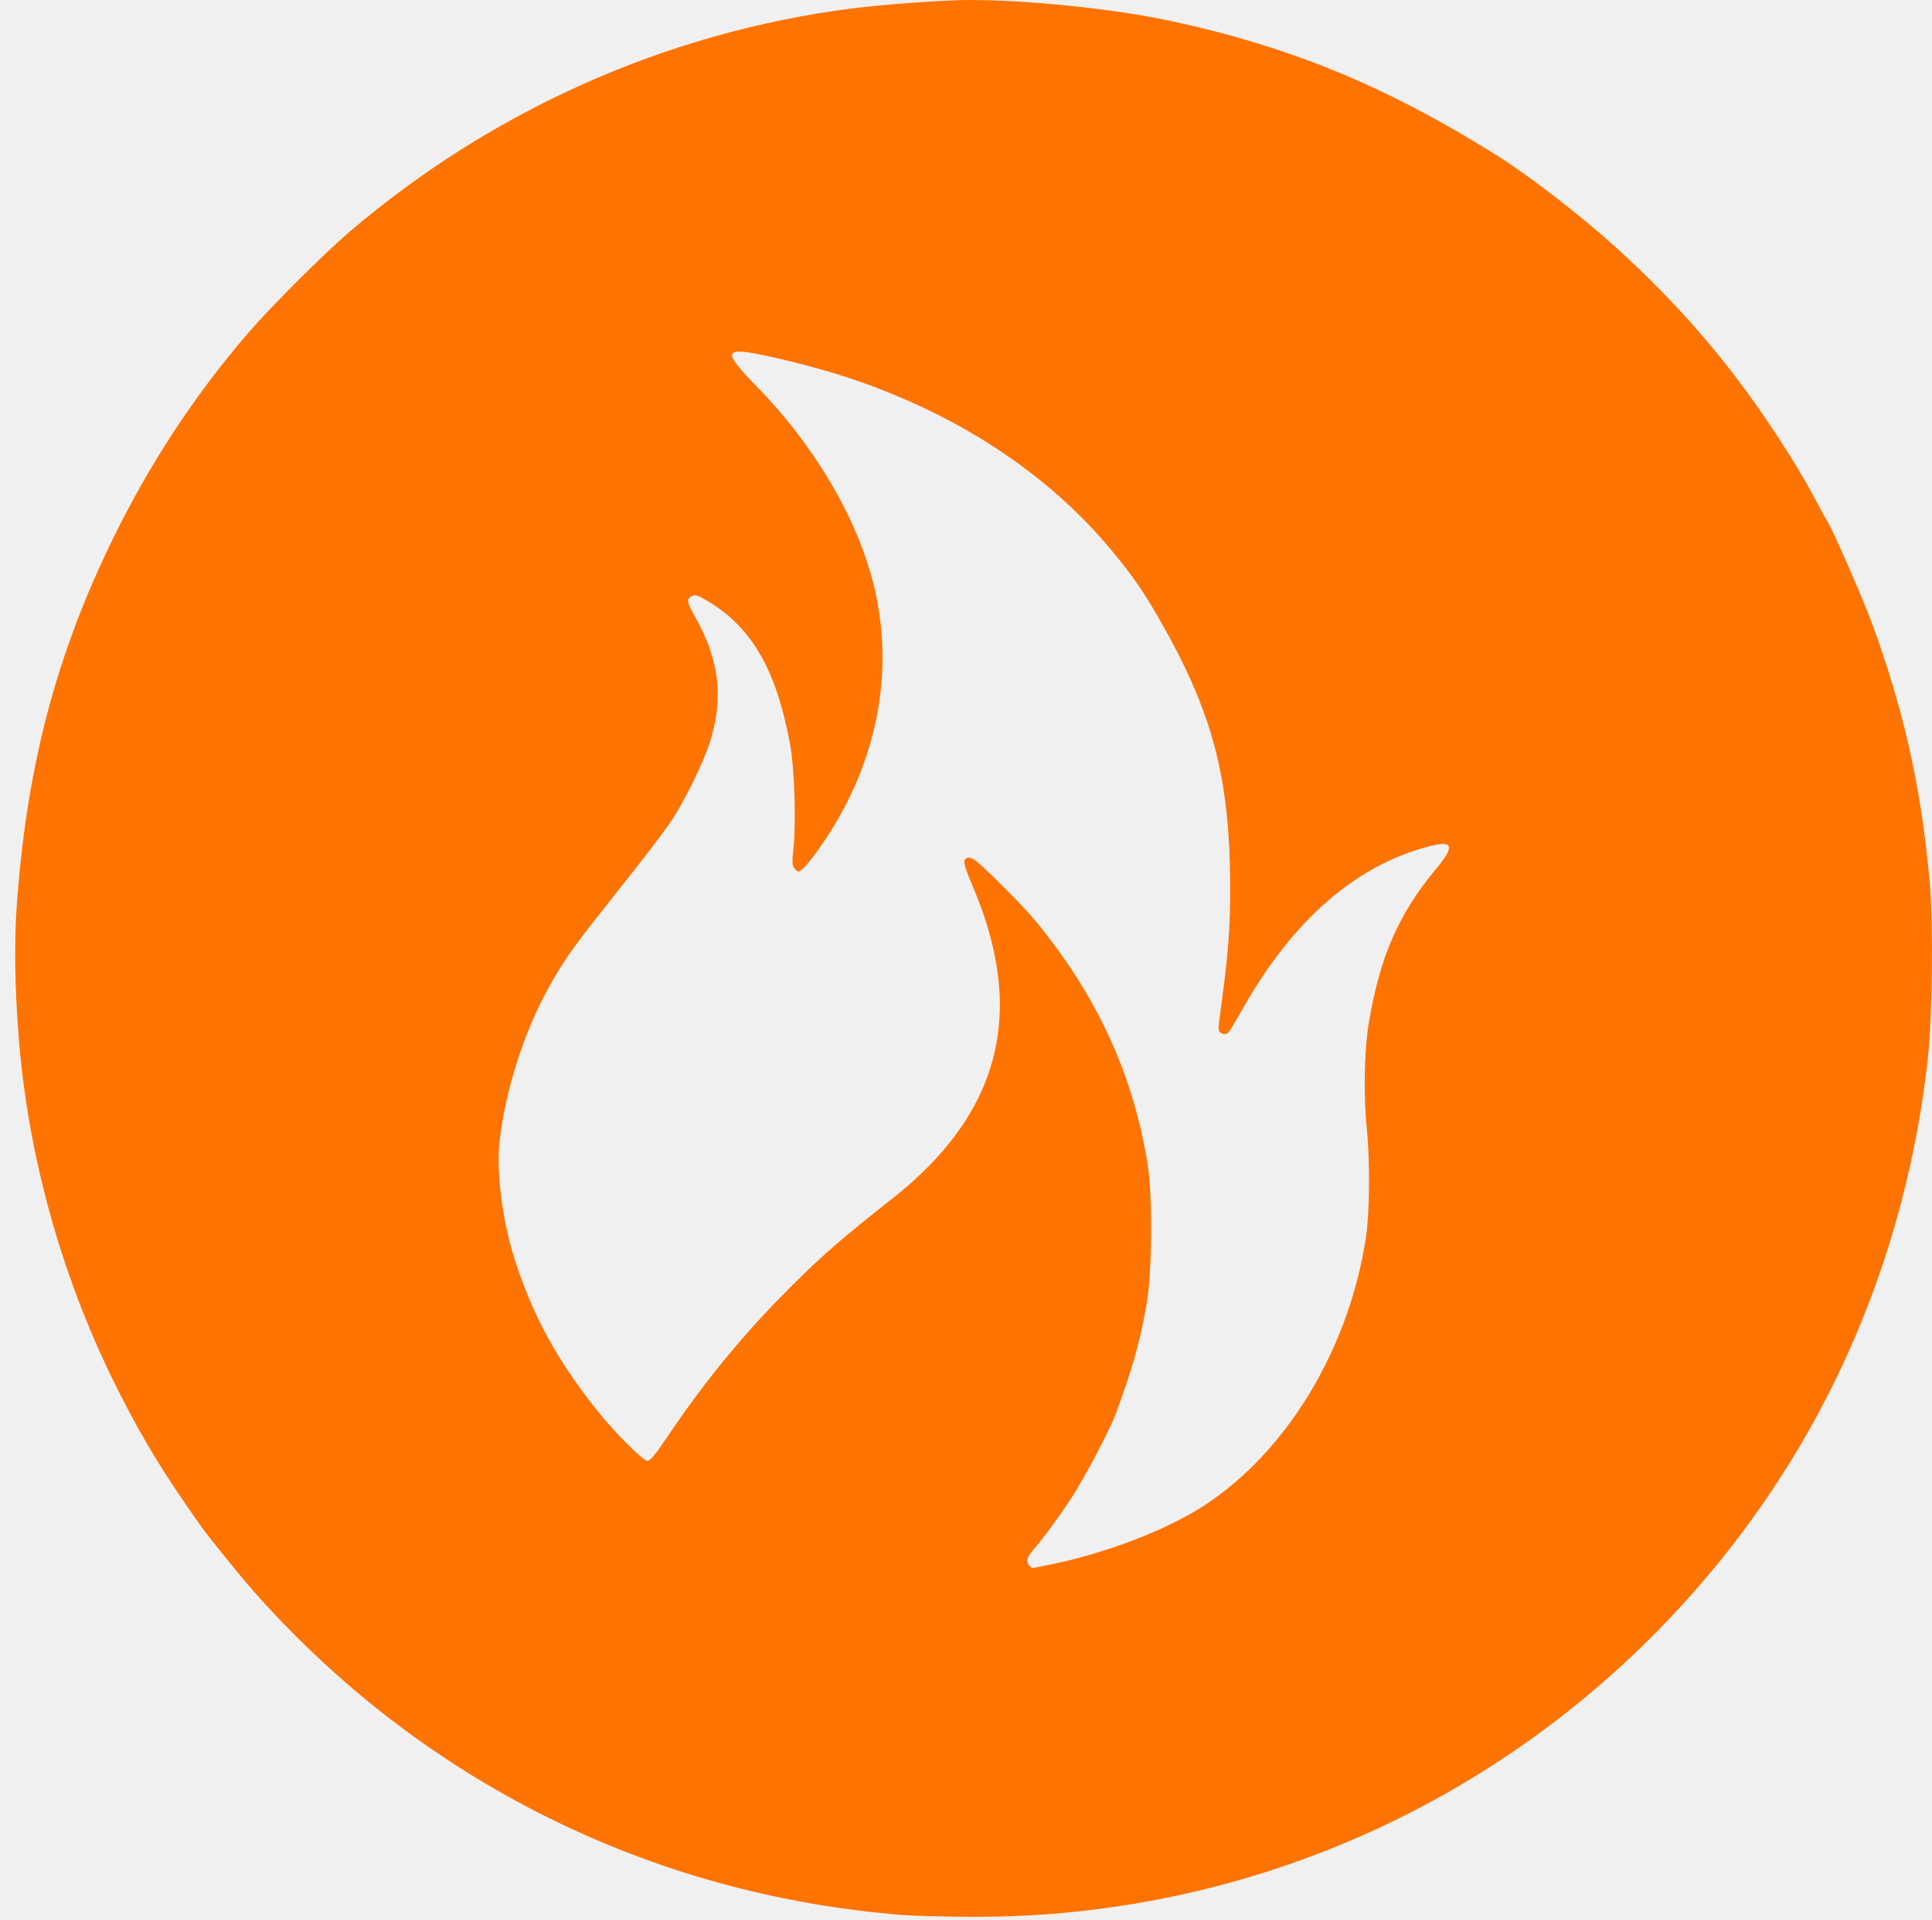
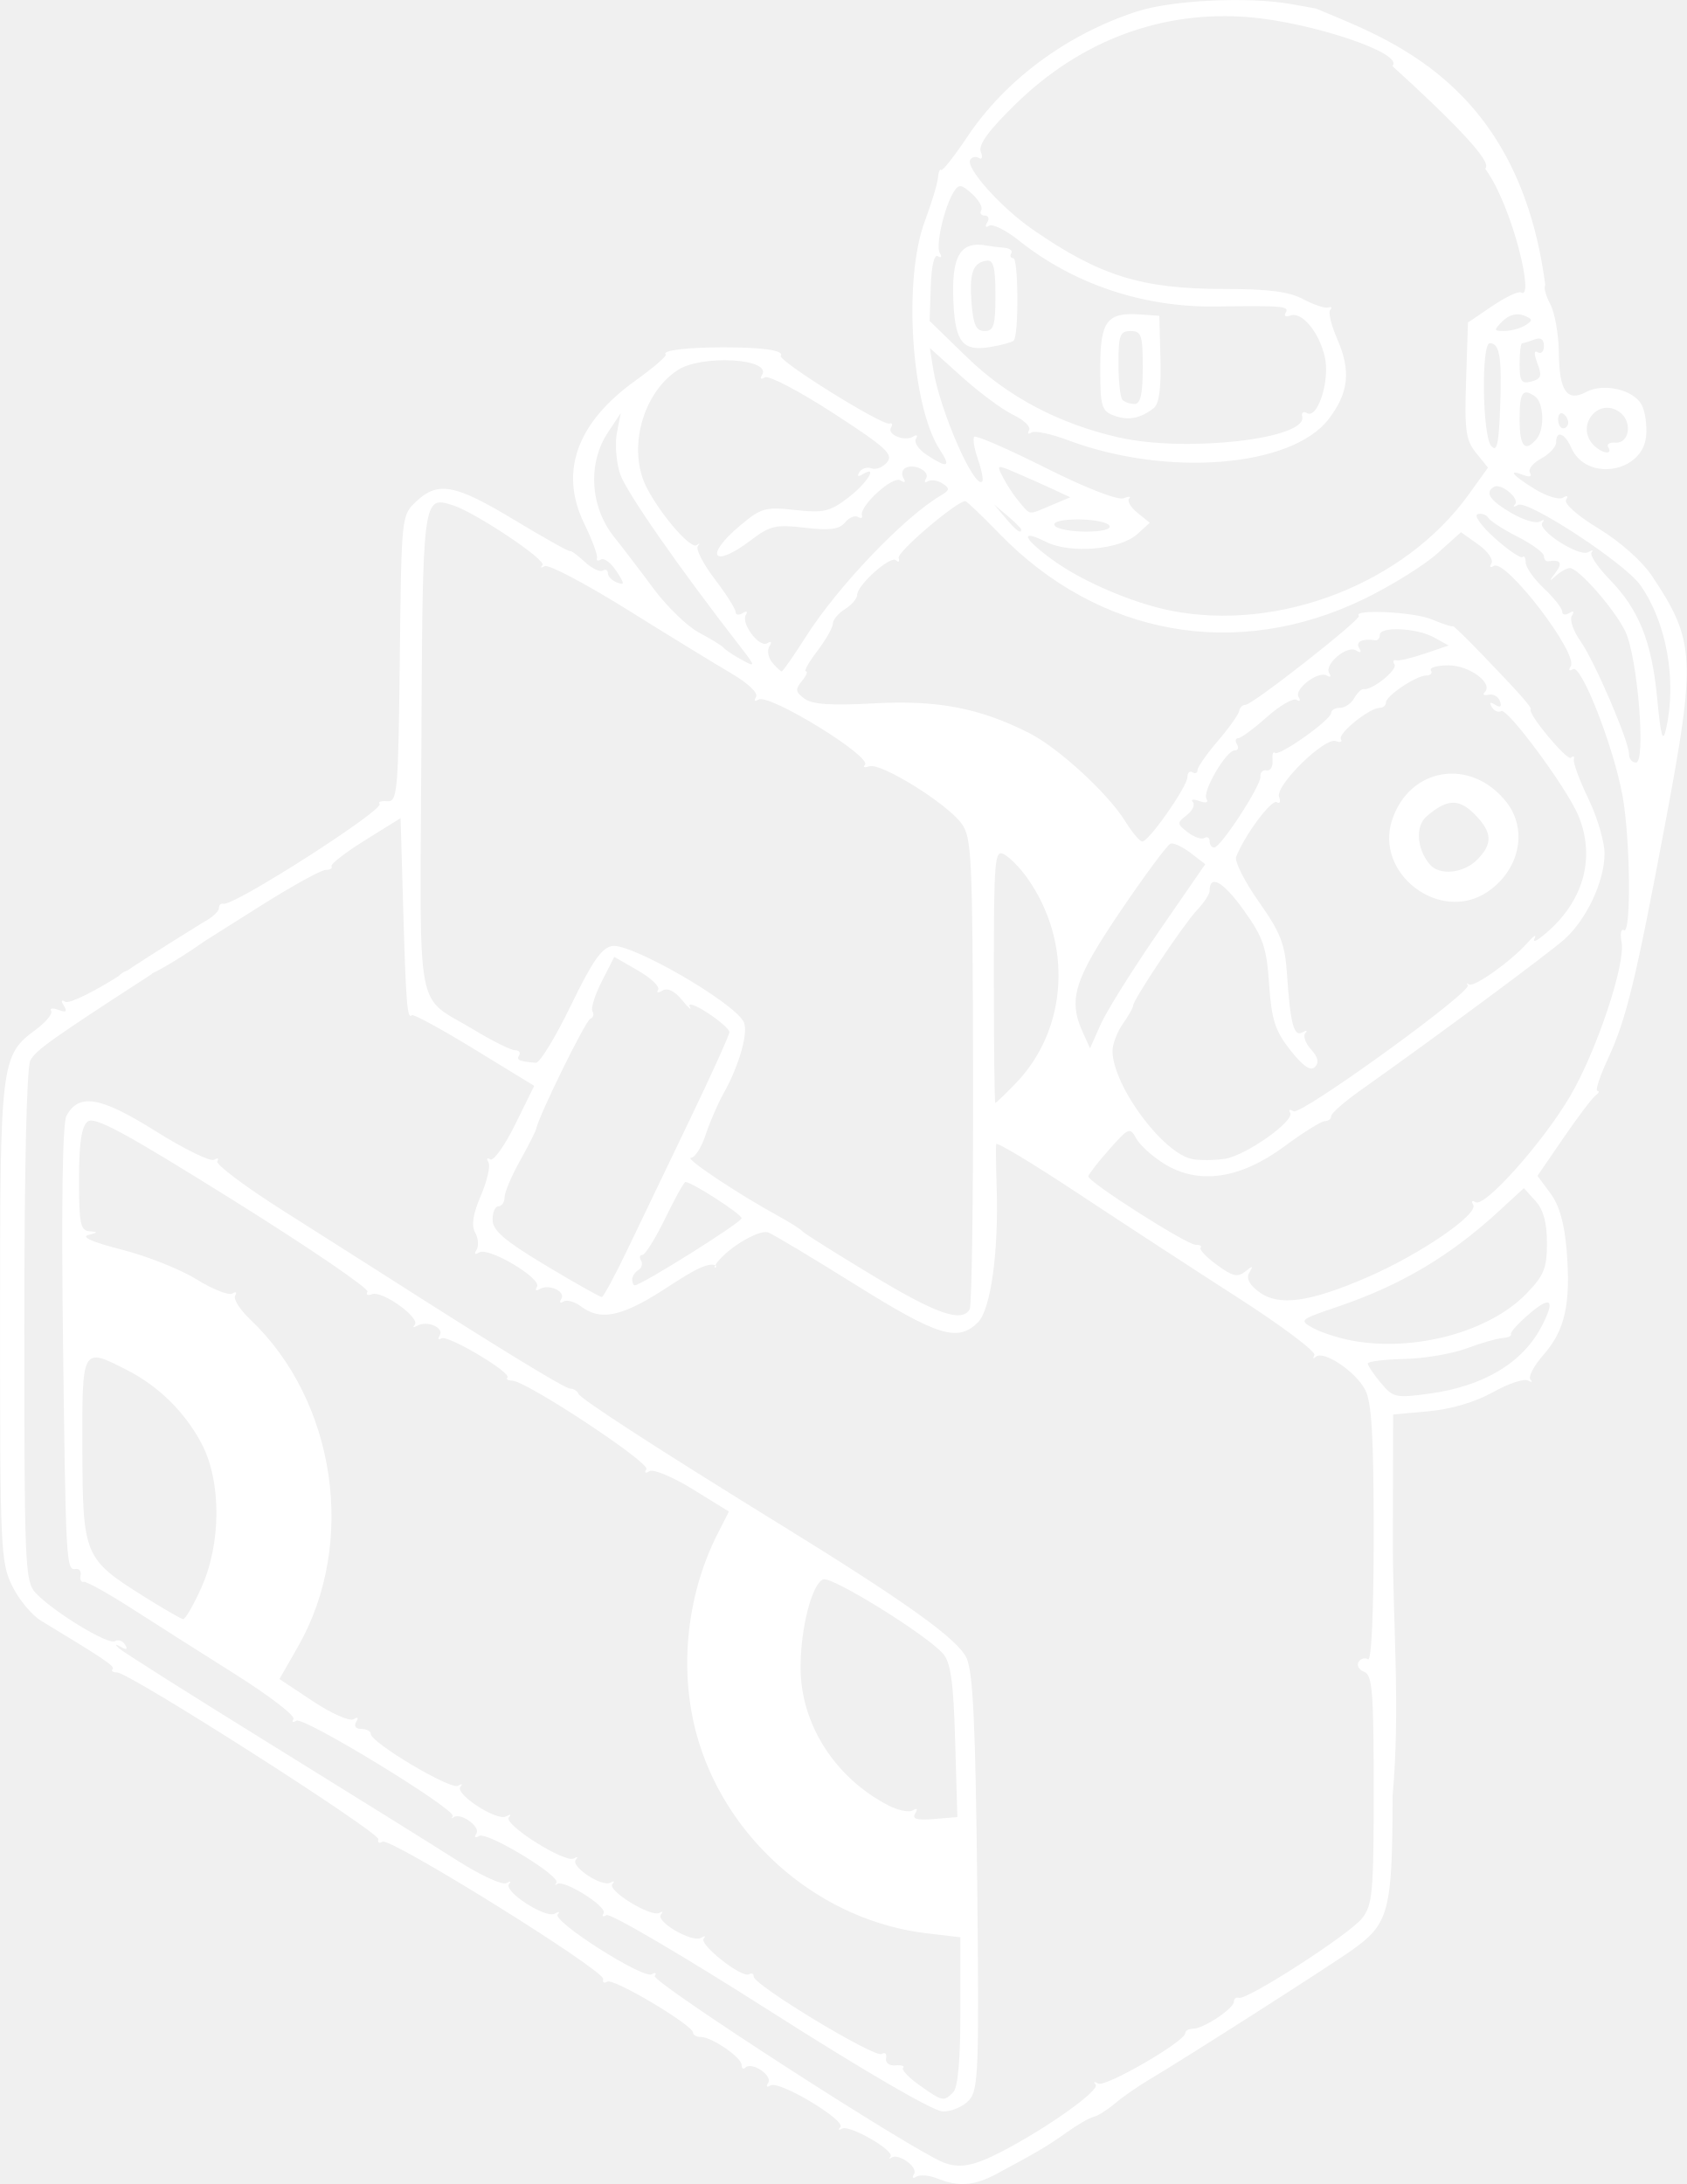
- <svg xmlns="http://www.w3.org/2000/svg" width="266.577mm" height="264.953mm" viewBox="0 0 266.577 264.953" version="1.1" id="svg8">
+ <svg xmlns="http://www.w3.org/2000/svg" width="73.42mm" height="95.071mm" viewBox="0 0 73.42 95.071" version="1.1" id="svg8">
  <defs id="defs2" />
-   <g id="layer1" transform="translate(359.6598,-22.15631)">
-     <path style="fill:#ff7300;fill-opacity:1;stroke-width:0.265" d="m -235.119,286.442 c -34.815,-2.748 -66.429,-18.523 -89.555,-44.686 -1.954,-2.211 -6.215,-7.491 -7.391,-9.159 -5.01,-7.107 -7.651,-11.424 -10.992,-17.961 -7.84,-15.341 -12.689,-32.41 -14.024,-49.364 -0.517,-6.571 -0.623,-12.771 -0.299,-17.586 1.295,-19.259 5.355,-34.91 13.244,-51.055 5.156,-10.552 11.3,-19.905 18.767,-28.57 3.202,-3.716 10.446,-10.938 14.049,-14.007 19.638,-16.727 43.583,-27.39 68.934,-30.697 4.419,-0.576 12.907,-1.198 16.394,-1.201 8.235,-0.007 20.007,1.212 27.781,2.877 16.543,3.543 29.761,8.984 45.058,18.549 4.341,2.714 11.518,8.255 16.312,12.593 8.87,8.026 15.806,16.094 22.155,25.772 2.528,3.854 4.049,6.386 5.642,9.393 0.694,1.31 1.35,2.5 1.459,2.646 0.591,0.793 4.906,10.618 6.158,14.023 4.443,12.08 6.836,22.744 8.015,35.712 0.536,5.897 0.394,18.835 -0.271,24.746 -2.878,25.559 -12.564,49.071 -28.287,68.659 -25.434,31.688 -63.32,49.788 -103.757,49.571 -3.638,-0.019 -7.865,-0.134 -9.393,-0.255 z m 20.542,-48.395 c 7.615,-1.559 16.017,-4.8 21.13,-8.152 11.436,-7.496 19.964,-21.678 22.27,-37.037 0.501,-3.336 0.559,-10.445 0.12,-14.734 -0.472,-4.614 -0.378,-10.755 0.221,-14.49 1.483,-9.241 4.107,-15.311 9.312,-21.543 2.652,-3.175 2.403,-3.996 -0.949,-3.133 -9.994,2.574 -18.676,10.08 -25.511,22.055 -1.024,1.794 -1.992,3.419 -2.152,3.611 -0.375,0.452 -1.32,0.206 -1.36,-0.354 -0.039,-0.543 -0.095,-0.043 0.537,-4.809 0.91,-6.862 1.154,-11.125 1.007,-17.584 -0.304,-13.343 -2.771,-22.077 -9.614,-34.04 -2.354,-4.116 -3.771,-6.166 -6.738,-9.749 -8.922,-10.774 -21.783,-19.123 -37.018,-24.029 -3.593,-1.157 -8.642,-2.449 -12.12,-3.101 -4.285,-0.804 -4.269,-0.034 0.093,4.426 8.375,8.562 14.433,19.065 16.5,28.607 2.6,12.001 -0.151,24.48 -7.772,35.245 -0.822,1.162 -1.803,2.39 -2.18,2.728 -0.662,0.596 -0.7,0.6 -1.152,0.132 -0.423,-0.437 -0.442,-0.74 -0.203,-3.129 0.341,-3.409 0.112,-10.705 -0.433,-13.758 -1.892,-10.609 -5.345,-16.585 -11.708,-20.265 -1.125,-0.651 -1.479,-0.745 -1.918,-0.51 -0.752,0.402 -0.682,0.825 0.467,2.857 3.365,5.95 3.981,11.288 2.006,17.388 -0.988,3.051 -3.776,8.645 -5.569,11.172 -1.694,2.388 -3.572,4.819 -9.322,12.07 -4.098,5.168 -5.479,7.169 -7.513,10.889 -3.262,5.966 -5.706,13.636 -6.55,20.561 -0.535,4.382 0.328,11.256 2.1,16.745 2.475,7.666 5.846,13.834 11.279,20.637 2.551,3.195 6.364,7.011 7.004,7.011 0.36,0 1.128,-0.918 2.573,-3.075 5.232,-7.808 10.574,-14.321 17.132,-20.886 4.271,-4.276 7.158,-6.786 14.054,-12.218 14.89,-11.729 18.513,-25.631 11.189,-42.931 -1.401,-3.31 -1.51,-3.828 -0.854,-4.079 0.617,-0.237 1.255,0.251 4.368,3.335 3.558,3.525 4.78,4.878 6.883,7.623 7.331,9.566 11.72,19.578 13.629,31.089 0.742,4.473 0.666,15.2 -0.139,19.664 -0.962,5.337 -1.962,8.866 -4.284,15.128 -0.777,2.096 -4.311,8.787 -6.028,11.413 -1.786,2.732 -3.851,5.539 -5.383,7.316 -0.803,0.931 -0.941,1.611 -0.432,2.121 0.175,0.175 0.34,0.318 0.368,0.318 0.028,0 1.224,-0.24 2.659,-0.534 z" id="path26" />
-     <path style="fill:#ff7300;fill-opacity:0;stroke-width:0.265" d="m -236.008,286.91 c -4.139,-0.336 -8.397,-0.777 -10.186,-1.056 -11.921,-1.855 -21.046,-4.35 -31.485,-8.61 -4.668,-1.905 -6.767,-2.924 -6.54,-3.175 0.105,-0.116 0.04,-0.124 -0.144,-0.018 -0.343,0.198 -5.256,-2.279 -9.219,-4.647 -1.18,-0.705 -2.271,-1.282 -2.425,-1.282 -0.154,0 -0.32,-0.096 -0.369,-0.212 -0.049,-0.117 -0.826,-0.657 -1.727,-1.201 -4.204,-2.535 -12.315,-8.597 -16.485,-12.32 -2.451,-2.188 -9.574,-9.231 -11.265,-11.138 -1.284,-1.449 -4.329,-5.015 -4.876,-5.711 -2.707,-3.445 -7.937,-10.798 -7.937,-11.159 0,-0.08 -0.278,-0.514 -0.617,-0.964 -0.634,-0.841 -4.69,-7.866 -5.711,-9.89 -0.314,-0.623 -0.489,-1.267 -0.388,-1.43 0.105,-0.17 0.065,-0.223 -0.094,-0.125 -0.157,0.097 -0.536,-0.373 -0.873,-1.084 -9.652,-20.314 -14.099,-41.54 -13.195,-62.984 0.7,-16.59 3.922,-31.124 10.307,-46.485 1.338,-3.219 4.499,-9.784 5.67,-11.774 5.235,-8.901 6.761,-11.258 10.444,-16.131 4.261,-5.638 7.75,-9.608 12.978,-14.768 2.141,-2.113 7.492,-6.945 9.152,-8.264 2.154,-1.712 4.302,-3.379 4.774,-3.706 0.31,-0.215 1.595,-1.137 2.855,-2.05 5.727,-4.149 14.786,-9.29 22.427,-12.73 8.665,-3.9 20.47,-7.473 30.642,-9.274 19.948,-3.532 41.424,-2.264 60.722,3.584 21.333,6.465 39.955,17.582 55.304,33.016 5.935,5.968 8.356,8.726 12.406,14.132 2.006,2.677 7.564,10.828 7.564,11.092 0,0.074 0.412,0.813 0.916,1.642 5.304,8.731 10.271,20.482 13.374,31.634 4.949,17.791 6.043,36.996 3.165,55.562 -3.198,20.634 -11.214,40.028 -23.686,57.306 -1.532,2.122 -5.741,7.502 -6.192,7.914 -0.08,0.073 -0.681,0.729 -1.335,1.458 -4.289,4.775 -5.402,5.914 -5.637,5.768 -0.146,-0.09 -0.192,-0.045 -0.102,0.1 0.363,0.588 -10.089,9.746 -15.956,13.981 -17.832,12.87 -37.4,20.777 -59.267,23.947 -7.161,1.038 -20.668,1.564 -26.988,1.051 z m 21.431,-48.864 c 7.272,-1.759 14.744,-4.811 19.315,-7.889 4.144,-2.79 8.524,-7.061 11.808,-11.512 3.558,-4.823 7.603,-13.568 8.838,-19.107 0.195,-0.877 0.449,-1.443 0.602,-1.348 0.146,0.09 0.188,0.038 0.092,-0.116 -0.095,-0.154 0.072,-1.69 0.372,-3.414 0.789,-4.539 0.914,-9.116 0.411,-15.053 -0.745,-8.788 -0.434,-14.206 1.184,-20.625 1.279,-5.074 2.929,-8.882 5.576,-12.867 1.027,-1.546 3.771,-4.95 4.261,-5.285 0.129,-0.088 0.196,-0.505 0.148,-0.926 -0.082,-0.72 -0.157,-0.764 -1.278,-0.748 -2.328,0.033 -7.932,2.32 -11.588,4.728 -2.567,1.691 -6.061,4.805 -8.535,7.607 -2.099,2.377 -5.414,7.14 -6.872,9.873 -1.703,3.192 -2.151,3.836 -2.672,3.836 -0.282,0 -0.579,-0.174 -0.66,-0.386 -0.082,-0.212 0.098,-2.147 0.399,-4.299 0.301,-2.152 0.621,-4.866 0.71,-6.03 0.09,-1.164 0.212,-2.414 0.271,-2.778 0.227,-1.388 0.103,-12.894 -0.169,-15.707 -0.601,-6.223 -2.401,-13.316 -4.743,-18.689 -3.175,-7.287 -7.344,-14.205 -11.373,-18.875 -8.089,-9.375 -17.229,-16.006 -28.937,-20.993 -3.547,-1.511 -9.505,-3.622 -11.425,-4.048 -0.582,-0.129 -1.951,-0.483 -3.043,-0.787 -2.544,-0.708 -6.98,-1.599 -7.957,-1.599 -0.742,0 -1.344,0.634 -1.131,1.191 0.056,0.146 1.564,1.764 3.352,3.597 6.732,6.901 12.385,15.779 15.132,23.762 1.818,5.285 2.571,11.166 2.19,17.113 -0.513,8.012 -3.954,16.744 -9.556,24.255 -1,1.341 -1.488,1.788 -1.888,1.73 -0.528,-0.076 -0.537,-0.206 -0.448,-6.163 0.109,-7.306 -0.274,-10.908 -1.731,-16.272 -1.843,-6.784 -4.763,-11.143 -9.593,-14.315 -2.045,-1.343 -2.597,-1.515 -3.134,-0.978 -0.521,0.521 -0.376,1.077 0.837,3.205 1.88,3.298 2.612,5.848 2.754,9.588 0.101,2.669 0.027,3.563 -0.453,5.481 -1.329,5.307 -4.705,11.704 -8.86,16.79 -1.706,2.088 -2.211,2.717 -2.728,3.396 -0.326,0.428 -1.428,1.849 -2.449,3.159 -6.551,8.401 -7.942,10.505 -10.45,15.798 -1.59,3.356 -3.391,8.845 -4.279,13.042 -0.638,3.012 -0.726,3.998 -0.711,7.938 0.014,3.778 0.128,5.031 0.708,7.826 1.027,4.949 2.956,10.423 5.104,14.483 3.168,5.991 6.895,11.215 11.267,15.794 3.284,3.439 3.482,3.473 5.238,0.891 7.032,-10.338 11.431,-15.715 18.78,-22.951 3.052,-3.005 6.857,-6.349 9.53,-8.374 5.642,-4.275 9.728,-8.135 12.463,-11.776 7.107,-9.459 7.939,-21.649 2.34,-34.306 -1.32,-2.985 -1.419,-3.79 -0.467,-3.79 1.161,0 10.32,9.784 12.796,13.669 0.541,0.85 1.071,1.604 1.178,1.677 0.189,0.129 2.625,4.248 3.912,6.615 1.809,3.328 4.004,9.149 5.187,13.758 1.466,5.711 1.863,9.078 1.857,15.743 -0.005,5.807 -0.165,7.52 -1.191,12.74 -2.056,10.463 -7.137,21.226 -14.114,29.9 -1.716,2.133 -1.9,2.532 -1.567,3.399 0.206,0.538 1.228,0.428 5.386,-0.578 z" id="path826" />
+   <g id="layer1" transform="translate(771.443,65.39752)">
+     <g id="g851" transform="translate(145.8092,-105.9017)" style="fill:#007bff">
+       <path id="path846" d="m -873.85,135.122 c 1.7,-0.907 2.243,-1.229 3.055,-1.811 0.445,-0.319 0.963,-0.616 1.151,-0.661 0.188,-0.045 0.604,-0.306 0.924,-0.581 0.32,-0.274 1.007,-0.751 1.526,-1.058 1.51,-0.895 7.66,-4.823 8.75,-5.588 1.66,-1.166 1.799,-1.684 1.81,-6.754 0.345,-3.793 0.006,-7.641 0.011,-11.023 l 0.011,-5.569 1.558,-0.141 c 0.968,-0.088 2.022,-0.401 2.783,-0.826 0.674,-0.377 1.361,-0.607 1.527,-0.512 0.166,0.095 0.215,0.077 0.109,-0.04 -0.106,-0.117 0.156,-0.61 0.582,-1.095 0.927,-1.056 1.181,-2.209 0.995,-4.52 -0.095,-1.182 -0.316,-1.964 -0.704,-2.489 l -0.566,-0.765 1.133,-1.653 c 0.623,-0.909 1.252,-1.74 1.398,-1.847 0.146,-0.107 0.181,-0.196 0.078,-0.198 -0.102,-0.002 0.097,-0.616 0.443,-1.363 0.82,-1.769 1.213,-3.387 2.532,-10.402 1.323,-7.041 1.278,-7.84 -0.594,-10.642 -0.436,-0.652 -1.391,-1.501 -2.329,-2.071 -0.92,-0.559 -1.517,-1.087 -1.415,-1.251 0.105,-0.171 0.051,-0.208 -0.134,-0.093 -0.171,0.105 -0.725,-0.064 -1.232,-0.378 -0.984,-0.608 -1.201,-0.882 -0.481,-0.605 0.266,0.102 0.374,0.062 0.274,-0.101 -0.092,-0.148 0.127,-0.427 0.486,-0.619 0.359,-0.192 0.652,-0.508 0.652,-0.701 0,-0.55 0.376,-0.414 0.665,0.239 0.652,1.477 3.098,1.09 3.254,-0.515 0.045,-0.465 -0.043,-1.08 -0.196,-1.366 -0.352,-0.657 -1.66,-0.959 -2.412,-0.556 -0.84,0.449 -1.175,-0.036 -1.193,-1.728 -0.008,-0.787 -0.177,-1.733 -0.375,-2.103 -0.198,-0.37 -0.294,-0.738 -0.214,-0.818 -1.147,-8.815 -6.861,-10.724 -9.979,-12.041 l -1.058,-0.191 c -1.874,-0.338 -5.214,-0.18 -6.747,0.32 -3.034,0.989 -5.716,2.971 -7.366,5.442 -0.573,0.857 -1.088,1.511 -1.146,1.454 -0.058,-0.058 -0.121,0.097 -0.141,0.345 -0.019,0.248 -0.279,1.105 -0.577,1.906 -0.946,2.541 -0.581,8.035 0.661,9.929 0.498,0.761 0.343,0.823 -0.565,0.228 -0.357,-0.234 -0.573,-0.55 -0.479,-0.702 0.094,-0.153 0.045,-0.199 -0.111,-0.102 -0.377,0.233 -1.16,-0.083 -0.97,-0.391 0.083,-0.134 0.052,-0.212 -0.068,-0.173 -0.312,0.101 -4.861,-2.733 -4.73,-2.946 0.148,-0.239 -0.748,-0.372 -2.5,-0.372 -1.6,0 -2.686,0.134 -2.51,0.31 0.062,0.062 -0.528,0.572 -1.312,1.134 -2.564,1.836 -3.333,3.982 -2.234,6.233 0.342,0.7 0.591,1.371 0.554,1.491 -0.037,0.12 0.041,0.151 0.174,0.068 0.133,-0.082 0.434,0.143 0.669,0.502 0.364,0.556 0.368,0.629 0.029,0.499 -0.219,-0.084 -0.398,-0.266 -0.398,-0.405 0,-0.139 -0.101,-0.189 -0.225,-0.113 -0.123,0.076 -0.478,-0.098 -0.789,-0.387 -0.31,-0.289 -0.596,-0.497 -0.635,-0.462 -0.039,0.035 -1.125,-0.573 -2.412,-1.35 -2.588,-1.564 -3.331,-1.704 -4.283,-0.81 -0.641,0.602 -0.643,0.62 -0.714,6.846 -0.066,5.847 -0.101,6.24 -0.551,6.202 -0.264,-0.022 -0.412,0.029 -0.329,0.112 0.244,0.244 -6.369,4.479 -6.797,4.352 -0.109,-0.032 -0.198,0.057 -0.198,0.197 0,0.141 -0.315,0.421 -0.699,0.622 -8.181,5.074 0.225,0.292 -3.571,2.272 -1.168,0.744 -2.252,1.273 -2.408,1.177 -0.181,-0.112 -0.205,-0.048 -0.067,0.175 0.159,0.257 0.095,0.304 -0.237,0.176 -0.25,-0.096 -0.393,-0.075 -0.318,0.045 0.075,0.121 -0.228,0.488 -0.672,0.817 -1.521,1.125 -1.553,1.383 -1.553,12.756 0,9.808 0.029,10.435 0.525,11.452 0.289,0.592 0.854,1.275 1.257,1.519 2.802,1.695 3.237,1.991 3.117,2.111 -0.074,0.074 0.013,0.139 0.195,0.142 0.55,0.011 11.449,6.971 11.371,7.26 -0.04,0.148 0.043,0.197 0.185,0.109 0.333,-0.206 9.701,5.625 9.604,5.978 -0.04,0.147 0.04,0.197 0.178,0.112 0.267,-0.165 3.731,1.894 3.731,2.218 0,0.105 0.152,0.191 0.339,0.191 0.483,0 1.778,0.89 1.778,1.221 0,0.153 0.075,0.203 0.167,0.111 0.271,-0.271 1.188,0.343 0.99,0.662 -0.105,0.169 -0.06,0.218 0.106,0.115 0.367,-0.227 3.297,1.526 3.035,1.815 -0.108,0.119 -0.076,0.149 0.072,0.065 0.32,-0.181 2.302,0.96 2.111,1.215 -0.072,0.097 -0.057,0.12 0.035,0.053 0.299,-0.22 1.176,0.406 0.99,0.706 -0.103,0.167 -0.06,0.218 0.1,0.118 0.155,-0.096 0.56,-0.062 0.901,0.075 0.949,0.38 1.613,0.328 2.614,-0.207 z m -2.339,-0.485 c -1.43,-0.573 -12.717,-7.865 -12.562,-8.116 0.086,-0.139 0.028,-0.173 -0.13,-0.076 -0.366,0.226 -4.358,-2.317 -4.094,-2.608 0.109,-0.12 0.051,-0.133 -0.129,-0.03 -0.397,0.228 -2.265,-0.987 -1.988,-1.293 0.108,-0.12 0.056,-0.136 -0.117,-0.037 -0.173,0.099 -1.125,-0.338 -2.117,-0.97 -0.991,-0.633 -4.66,-2.918 -8.152,-5.079 -3.493,-2.161 -6.469,-4.044 -6.615,-4.186 -0.173,-0.168 -0.135,-0.183 0.107,-0.045 0.251,0.143 0.309,0.111 0.18,-0.098 -0.105,-0.17 -0.307,-0.239 -0.447,-0.152 -0.286,0.177 -2.692,-1.29 -3.45,-2.104 -0.462,-0.496 -0.491,-1.181 -0.491,-11.607 0,-6.812 0.101,-11.269 0.262,-11.57 0.24,-0.448 0.894,-0.913 5.301,-3.769 -1.672,-1.062 -3.166,2.391 2.306,-1.437 l 2.448,-1.544 c 1.346,-0.849 2.607,-1.544 2.801,-1.544 0.194,0 0.308,-0.072 0.254,-0.16 -0.054,-0.088 0.6,-0.595 1.454,-1.127 l 1.553,-0.967 0.116,4.015 c 0.118,4.081 0.174,4.766 0.376,4.564 0.062,-0.062 1.286,0.604 2.719,1.481 l 2.606,1.594 -0.828,1.679 c -0.455,0.923 -0.943,1.608 -1.084,1.521 -0.141,-0.087 -0.178,-0.032 -0.082,0.123 0.096,0.155 -0.051,0.807 -0.327,1.449 -0.347,0.81 -0.424,1.304 -0.251,1.613 0.137,0.245 0.165,0.582 0.062,0.749 -0.115,0.186 -0.071,0.231 0.114,0.117 0.404,-0.25 2.739,1.135 2.517,1.494 -0.097,0.156 -0.049,0.203 0.108,0.106 0.399,-0.247 1.154,0.092 0.948,0.425 -0.094,0.153 -0.052,0.204 0.095,0.113 0.147,-0.091 0.492,0.006 0.768,0.215 0.825,0.624 1.732,0.451 3.496,-0.669 0.919,-0.583 1.89,-1.281 2.347,-1.131 0.127,0.078 -0.118,0.196 0,0 0.396,-0.657 1.892,-1.58 2.304,-1.422 0.224,0.086 1.94,1.114 3.814,2.285 3.568,2.229 4.444,2.498 5.312,1.629 0.56,-0.56 0.907,-3.056 0.816,-5.881 -0.03,-0.929 -0.04,-1.775 -0.023,-1.881 0.017,-0.105 1.609,0.853 3.537,2.129 1.928,1.276 5.072,3.327 6.986,4.557 1.914,1.23 3.413,2.356 3.331,2.501 -0.082,0.146 -0.054,0.178 0.063,0.073 0.329,-0.298 1.732,0.64 2.146,1.435 0.286,0.548 0.372,2.013 0.372,6.299 0,3.38 -0.097,5.525 -0.246,5.433 -0.135,-0.084 -0.322,-0.03 -0.414,0.119 -0.092,0.149 0.019,0.342 0.246,0.429 0.355,0.136 0.414,0.865 0.414,5.122 0,4.491 -0.048,5.024 -0.507,5.608 -0.544,0.692 -5.006,3.571 -5.364,3.461 -0.118,-0.036 -0.215,0.039 -0.215,0.168 0,0.297 -1.329,1.177 -1.778,1.177 -0.186,0 -0.339,0.086 -0.339,0.191 0,0.359 -3.479,2.373 -3.791,2.195 -0.171,-0.098 -0.221,-0.079 -0.111,0.042 0.216,0.238 -2.085,1.881 -4.093,2.922 -1.219,0.632 -1.839,0.746 -2.536,0.467 z m 1.114,-2.703 c 0.414,-0.458 0.446,-1.286 0.359,-9.459 -0.072,-6.834 -0.181,-9.152 -0.457,-9.781 -0.361,-0.821 -2.636,-2.452 -8.211,-5.887 -5.138,-3.166 -8.604,-5.412 -8.687,-5.627 -0.049,-0.126 -0.213,-0.23 -0.367,-0.23 -0.231,0 -3.285,-1.872 -8.409,-5.153 -0.509,-0.326 -2.314,-1.472 -4.011,-2.546 -1.697,-1.074 -3.018,-2.062 -2.936,-2.195 0.082,-0.133 0.021,-0.163 -0.135,-0.066 -0.157,0.097 -1.304,-0.464 -2.55,-1.246 -2.4,-1.507 -3.344,-1.669 -3.88,-0.666 -0.171,0.319 -0.225,3.801 -0.152,9.691 0.123,9.833 0.138,10.106 0.557,10.034 0.151,-0.026 0.244,0.102 0.208,0.283 -0.036,0.182 0.023,0.306 0.132,0.276 0.109,-0.03 1.032,0.48 2.051,1.134 1.019,0.654 3.064,1.953 4.546,2.887 1.482,0.934 2.624,1.811 2.539,1.949 -0.085,0.138 -0.028,0.172 0.128,0.076 0.316,-0.195 7.001,3.89 6.803,4.157 -0.069,0.093 -0.05,0.114 0.042,0.046 0.299,-0.22 1.176,0.406 0.99,0.706 -0.107,0.174 -0.06,0.217 0.118,0.108 0.338,-0.209 3.577,1.753 3.362,2.036 -0.077,0.101 -0.062,0.126 0.032,0.056 0.286,-0.212 2.2,0.987 2.026,1.269 -0.089,0.145 -0.033,0.183 0.125,0.085 0.158,-0.098 3.361,1.782 7.118,4.176 4.132,2.633 7.103,4.36 7.518,4.37 0.378,0.009 0.891,-0.21 1.141,-0.485 z m -2.156,-0.66 c -0.472,-0.334 -0.791,-0.673 -0.71,-0.754 0.081,-0.081 -0.069,-0.13 -0.333,-0.108 -0.273,0.022 -0.449,-0.112 -0.408,-0.311 0.04,-0.193 -0.048,-0.276 -0.195,-0.185 -0.298,0.184 -5.566,-3.003 -5.566,-3.367 0,-0.126 -0.091,-0.173 -0.203,-0.104 -0.303,0.187 -2.199,-1.304 -1.975,-1.553 0.106,-0.118 0.052,-0.132 -0.122,-0.033 -0.393,0.225 -2.005,-0.723 -1.735,-1.021 0.109,-0.12 0.076,-0.149 -0.072,-0.066 -0.364,0.206 -2.295,-0.981 -2.045,-1.257 0.109,-0.12 0.071,-0.146 -0.083,-0.059 -0.371,0.211 -1.766,-0.712 -1.507,-0.997 0.11,-0.122 0.07,-0.146 -0.09,-0.055 -0.385,0.219 -3.094,-1.497 -2.826,-1.791 0.114,-0.125 0.06,-0.143 -0.119,-0.04 -0.397,0.228 -2.265,-0.987 -1.988,-1.293 0.108,-0.12 0.058,-0.138 -0.113,-0.04 -0.323,0.185 -3.791,-1.88 -3.791,-2.258 0,-0.119 -0.186,-0.216 -0.412,-0.216 -0.244,0 -0.336,-0.124 -0.224,-0.305 0.117,-0.189 0.073,-0.234 -0.116,-0.117 -0.167,0.103 -0.961,-0.248 -1.764,-0.781 l -1.46,-0.969 0.808,-1.413 c 2.57,-4.492 1.661,-10.696 -2.089,-14.248 -0.446,-0.422 -0.737,-0.887 -0.647,-1.033 0.09,-0.146 0.036,-0.186 -0.12,-0.089 -0.156,0.097 -0.859,-0.181 -1.562,-0.617 -0.703,-0.436 -2.169,-1.018 -3.258,-1.294 -1.253,-0.317 -1.787,-0.55 -1.455,-0.634 0.431,-0.109 0.442,-0.138 0.061,-0.164 -0.402,-0.027 -0.463,-0.324 -0.463,-2.247 0,-1.58 0.107,-2.305 0.371,-2.525 0.297,-0.246 1.572,0.442 6.353,3.428 3.29,2.055 5.915,3.844 5.833,3.977 -0.082,0.133 0.009,0.181 0.202,0.106 0.439,-0.169 2.121,1.04 1.855,1.333 -0.107,0.118 -0.057,0.136 0.112,0.04 0.427,-0.244 1.183,0.085 0.974,0.424 -0.094,0.153 -0.061,0.209 0.075,0.125 0.27,-0.167 3.077,1.503 2.872,1.708 -0.069,0.069 0.023,0.129 0.205,0.132 0.617,0.012 6.017,3.575 5.844,3.856 -0.1,0.161 -0.043,0.198 0.135,0.087 0.168,-0.104 1.015,0.249 1.882,0.784 l 1.577,0.973 -0.489,0.961 c -1.408,2.764 -1.716,6.177 -0.819,9.08 1.366,4.424 5.375,7.784 9.924,8.319 l 1.459,0.172 v 3.218 c 0,2.15 -0.105,3.323 -0.318,3.535 -0.411,0.411 -0.452,0.402 -1.466,-0.315 z m -0.186,-11.826 c 0.126,-0.203 0.089,-0.255 -0.098,-0.139 -0.164,0.101 -0.644,0.005 -1.067,-0.214 -2.32,-1.2 -3.811,-3.528 -3.822,-5.969 -0.008,-1.721 0.491,-3.68 0.985,-3.87 0.377,-0.145 4.503,2.414 5.215,3.234 0.338,0.39 0.454,1.223 0.529,3.806 l 0.096,3.307 -1.019,0.084 c -0.749,0.062 -0.966,-0.002 -0.819,-0.239 z m -33.594,-9.462 c -2.577,-1.617 -2.642,-1.773 -2.656,-6.392 -0.014,-4.465 -0.02,-4.453 1.934,-3.456 1.389,0.709 2.539,1.843 3.261,3.218 0.86,1.637 0.853,4.332 -0.016,6.261 -0.344,0.764 -0.701,1.381 -0.792,1.37 -0.091,-0.01 -0.87,-0.46 -1.731,-1 z m 53.864,-9.283 c -0.311,-0.373 -0.567,-0.752 -0.569,-0.842 -0.002,-0.09 0.711,-0.18 1.584,-0.2 0.873,-0.02 2.094,-0.226 2.712,-0.458 0.618,-0.232 1.324,-0.435 1.568,-0.452 0.244,-0.017 0.411,-0.094 0.37,-0.172 -0.04,-0.078 0.326,-0.481 0.813,-0.895 0.942,-0.801 1.123,-0.601 0.515,0.568 -0.821,1.578 -2.52,2.595 -4.872,2.917 -1.47,0.201 -1.587,0.176 -2.121,-0.466 z m -1.234,-1.837 c -0.582,-0.106 -1.35,-0.352 -1.706,-0.547 -0.631,-0.345 -0.604,-0.368 1.058,-0.932 2.75,-0.933 4.896,-2.204 7.025,-4.164 l 1.085,-0.999 0.502,0.555 c 0.347,0.384 0.502,0.949 0.502,1.835 0,1.096 -0.129,1.413 -0.895,2.204 -1.612,1.663 -4.862,2.543 -7.572,2.048 z m -20.902,-2.847 c -1.601,-0.965 -2.97,-1.828 -3.043,-1.917 -0.073,-0.089 -0.549,-0.391 -1.058,-0.67 -1.778,-0.976 -4.099,-2.524 -3.791,-2.529 0.171,-0.003 0.457,-0.452 0.637,-0.998 0.18,-0.546 0.527,-1.349 0.772,-1.786 0.705,-1.258 1.114,-2.725 0.878,-3.147 -0.493,-0.88 -4.876,-3.405 -5.705,-3.288 -0.463,0.066 -0.869,0.647 -1.814,2.598 -0.669,1.382 -1.354,2.502 -1.521,2.487 -0.734,-0.064 -0.857,-0.119 -0.728,-0.326 0.075,-0.121 -0.007,-0.222 -0.183,-0.223 -0.175,-0.001 -0.974,-0.398 -1.774,-0.882 -2.6,-1.572 -2.355,-0.287 -2.299,-12.072 0.054,-11.181 0.053,-11.179 1.362,-10.771 0.971,0.303 4.104,2.392 3.91,2.607 -0.107,0.118 -0.062,0.139 0.098,0.048 0.161,-0.092 1.768,0.754 3.572,1.878 1.804,1.125 3.848,2.378 4.543,2.785 0.742,0.435 1.189,0.86 1.084,1.031 -0.104,0.168 -0.059,0.216 0.107,0.113 0.455,-0.281 4.977,2.498 4.63,2.845 -0.104,0.104 -0.014,0.13 0.2,0.059 0.496,-0.166 3.363,1.613 4.003,2.484 0.451,0.613 0.487,1.397 0.507,10.774 0.011,5.562 -0.055,10.235 -0.148,10.385 -0.36,0.582 -1.438,0.204 -4.238,-1.485 z m 16.829,0.722 c -0.429,-0.325 -0.562,-0.599 -0.412,-0.847 0.18,-0.299 0.146,-0.307 -0.182,-0.041 -0.328,0.266 -0.557,0.212 -1.238,-0.29 -0.459,-0.339 -0.777,-0.674 -0.706,-0.745 0.071,-0.071 -0.028,-0.129 -0.218,-0.129 -0.392,0 -4.686,-2.738 -4.669,-2.977 0.006,-0.085 0.414,-0.61 0.906,-1.167 0.846,-0.957 0.91,-0.984 1.176,-0.487 0.155,0.289 0.707,0.789 1.227,1.11 1.49,0.921 3.301,0.66 5.213,-0.753 0.824,-0.609 1.623,-1.107 1.775,-1.107 0.152,0 0.276,-0.099 0.276,-0.22 0,-0.121 0.566,-0.62 1.257,-1.109 3.201,-2.264 8.21,-5.973 8.897,-6.589 0.961,-0.861 1.74,-2.524 1.744,-3.724 0.002,-0.509 -0.313,-1.581 -0.699,-2.381 -0.386,-0.8 -0.673,-1.574 -0.637,-1.72 0.036,-0.146 -0.02,-0.179 -0.124,-0.075 -0.161,0.161 -1.896,-1.921 -1.756,-2.108 0.06,-0.081 -0.484,-0.695 -2.133,-2.408 -0.691,-0.718 -1.257,-1.265 -1.257,-1.215 0,0.05 -0.416,-0.084 -0.924,-0.296 -0.779,-0.325 -3.459,-0.452 -3.164,-0.149 0.131,0.135 -4.628,3.87 -4.931,3.87 -0.133,0 -0.257,0.119 -0.277,0.265 -0.02,0.146 -0.437,0.733 -0.926,1.304 -0.49,0.572 -0.89,1.144 -0.89,1.272 0,0.128 -0.099,0.171 -0.22,0.096 -0.121,-0.075 -0.22,0.02 -0.22,0.21 0,0.41 -1.676,2.805 -1.964,2.805 -0.109,0 -0.445,-0.4 -0.747,-0.888 -0.743,-1.202 -2.892,-3.178 -4.161,-3.826 -2.141,-1.092 -4.008,-1.452 -6.752,-1.301 -1.878,0.103 -2.7,0.049 -3.042,-0.201 -0.397,-0.29 -0.414,-0.408 -0.115,-0.768 0.194,-0.234 0.273,-0.426 0.175,-0.426 -0.098,0 0.126,-0.398 0.497,-0.885 0.371,-0.487 0.675,-1.021 0.675,-1.188 0,-0.167 0.238,-0.452 0.529,-0.634 0.291,-0.182 0.529,-0.458 0.529,-0.614 0,-0.434 1.465,-1.74 1.694,-1.511 0.111,0.111 0.162,0.063 0.114,-0.108 -0.073,-0.255 2.526,-2.468 2.898,-2.468 0.062,0 0.725,0.632 1.474,1.405 4.337,4.478 10.354,5.552 15.913,2.842 1.164,-0.568 2.584,-1.451 3.155,-1.963 l 1.038,-0.931 0.751,0.535 c 0.413,0.294 0.671,0.663 0.574,0.82 -0.099,0.16 -0.054,0.209 0.103,0.113 0.518,-0.32 3.689,3.816 3.348,4.367 -0.111,0.179 -0.071,0.231 0.098,0.127 0.36,-0.222 1.758,3.349 2.154,5.501 0.342,1.86 0.387,6.062 0.062,5.862 -0.124,-0.077 -0.17,0.154 -0.101,0.514 0.182,0.953 -1.086,4.751 -2.244,6.719 -1.186,2.015 -3.717,4.851 -4.111,4.607 -0.154,-0.095 -0.201,-0.046 -0.105,0.109 0.252,0.407 -2.288,2.151 -4.59,3.151 -2.538,1.103 -3.887,1.286 -4.734,0.643 z m -31.042,-1.151 c -1.792,-1.077 -2.309,-1.519 -2.315,-1.982 -0.005,-0.327 0.111,-0.595 0.256,-0.595 0.146,0 0.265,-0.174 0.265,-0.387 0,-0.213 0.301,-0.926 0.668,-1.584 0.367,-0.658 0.686,-1.287 0.709,-1.398 0.119,-0.585 2.148,-4.713 2.354,-4.789 0.133,-0.049 0.176,-0.194 0.097,-0.322 -0.079,-0.128 0.102,-0.715 0.403,-1.304 l 0.546,-1.071 1.03,0.593 c 0.566,0.326 0.961,0.703 0.878,0.838 -0.087,0.14 -0.005,0.155 0.19,0.035 0.219,-0.135 0.528,0.017 0.858,0.422 0.284,0.348 0.433,0.475 0.332,0.281 -0.101,-0.194 0.244,-0.075 0.768,0.265 0.523,0.339 0.953,0.716 0.955,0.838 0.002,0.121 -0.779,1.848 -1.735,3.836 -0.956,1.989 -2.176,4.531 -2.712,5.65 -0.536,1.119 -1.033,2.04 -1.106,2.048 -0.073,0.007 -1.17,-0.611 -2.439,-1.373 z m 3.762,0.614 c 0,-0.137 0.121,-0.324 0.269,-0.415 0.148,-0.091 0.2,-0.277 0.117,-0.412 -0.084,-0.135 -0.056,-0.247 0.062,-0.247 0.118,-2.7e-4 0.562,-0.715 0.988,-1.587 0.426,-0.873 0.821,-1.587 0.879,-1.587 0.279,0 2.448,1.399 2.448,1.579 0,0.181 -4.362,2.919 -4.65,2.919 -0.062,0 -0.112,-0.112 -0.112,-0.249 z m 24.397,-5.241 c -1.275,-0.222 -3.472,-3.184 -3.489,-4.703 -0.003,-0.295 0.2,-0.831 0.452,-1.191 0.252,-0.36 0.452,-0.714 0.445,-0.786 -0.022,-0.224 2.191,-3.537 2.777,-4.156 0.304,-0.321 0.553,-0.701 0.553,-0.844 0,-0.737 0.584,-0.41 1.47,0.822 0.863,1.202 1.007,1.617 1.12,3.241 0.108,1.558 0.259,2.028 0.923,2.872 0.55,0.699 0.878,0.925 1.069,0.734 0.191,-0.191 0.139,-0.426 -0.169,-0.766 -0.244,-0.27 -0.355,-0.589 -0.245,-0.71 0.109,-0.121 0.054,-0.136 -0.124,-0.034 -0.378,0.217 -0.531,-0.357 -0.678,-2.56 -0.086,-1.29 -0.281,-1.787 -1.226,-3.126 -0.618,-0.876 -1.061,-1.754 -0.985,-1.952 0.353,-0.92 1.538,-2.519 1.764,-2.38 0.139,0.086 0.186,-0.017 0.105,-0.228 -0.186,-0.484 1.987,-2.618 2.475,-2.431 0.193,0.074 0.29,0.036 0.216,-0.085 -0.148,-0.24 1.24,-1.362 1.685,-1.362 0.151,0 0.275,-0.105 0.275,-0.234 0,-0.293 1.326,-1.177 1.766,-1.177 0.18,0 0.266,-0.099 0.191,-0.22 -0.075,-0.121 0.269,-0.22 0.764,-0.22 0.91,0 1.965,0.781 1.579,1.168 -0.109,0.109 -0.035,0.159 0.165,0.111 0.2,-0.049 0.424,0.077 0.497,0.279 0.09,0.247 0.022,0.298 -0.206,0.158 -0.224,-0.139 -0.275,-0.105 -0.148,0.1 0.105,0.17 0.289,0.25 0.407,0.176 0.264,-0.163 2.857,3.344 3.356,4.538 0.735,1.759 0.28,3.591 -1.236,4.979 -0.477,0.437 -0.779,0.615 -0.671,0.397 0.108,-0.218 -0.022,-0.148 -0.29,0.157 -0.702,0.801 -2.355,1.979 -2.56,1.826 -0.096,-0.072 -0.119,-0.055 -0.051,0.037 0.204,0.277 -7.27,5.683 -7.587,5.487 -0.161,-0.099 -0.227,-0.073 -0.146,0.059 0.217,0.355 -1.925,1.868 -2.843,2.009 -0.437,0.067 -1.067,0.074 -1.4,0.016 z m 12.8,-11.615 c 1.422,-0.932 1.812,-2.714 0.86,-3.925 -1.536,-1.953 -4.216,-1.535 -4.979,0.776 -0.769,2.33 2.064,4.496 4.119,3.149 z m -2.483,-1.219 c -0.568,-0.684 -0.631,-1.66 -0.135,-2.087 0.884,-0.761 1.398,-0.786 2.08,-0.104 0.785,0.785 0.815,1.296 0.118,1.994 -0.597,0.597 -1.648,0.697 -2.063,0.197 z m -18.971,4.856 c 0,-5.098 0.035,-5.512 0.445,-5.292 0.245,0.131 0.694,0.588 0.999,1.017 1.998,2.806 1.792,6.582 -0.487,8.946 -0.456,0.473 -0.858,0.86 -0.893,0.86 -0.035,1e-5 -0.064,-2.489 -0.064,-5.53 z m 3.879,2.475 c -0.658,-1.445 -0.398,-2.291 1.632,-5.292 1.067,-1.577 2.049,-2.901 2.183,-2.942 0.134,-0.041 0.528,0.144 0.876,0.411 l 0.632,0.486 -2.037,2.953 c -1.12,1.624 -2.249,3.426 -2.508,4.006 l -0.471,1.053 z m 5.514,-8.337 c 0,-0.154 -0.102,-0.217 -0.226,-0.141 -0.124,0.077 -0.452,-0.035 -0.728,-0.249 -0.474,-0.367 -0.476,-0.408 -0.043,-0.745 0.252,-0.196 0.371,-0.453 0.265,-0.571 -0.107,-0.118 0.02,-0.137 0.282,-0.043 0.289,0.104 0.412,0.067 0.312,-0.095 -0.194,-0.314 0.856,-2.109 1.233,-2.109 0.142,0 0.185,-0.119 0.095,-0.265 -0.09,-0.146 -0.067,-0.265 0.051,-0.265 0.118,-1.2e-4 0.678,-0.413 1.245,-0.918 0.567,-0.505 1.151,-0.843 1.298,-0.753 0.147,0.091 0.187,0.036 0.089,-0.122 -0.215,-0.347 0.867,-1.162 1.238,-0.933 0.144,0.089 0.187,0.041 0.095,-0.108 -0.234,-0.379 0.774,-1.231 1.168,-0.987 0.206,0.127 0.254,0.088 0.133,-0.106 -0.169,-0.273 0.148,-0.424 0.702,-0.337 0.109,0.017 0.198,-0.088 0.198,-0.233 0,-0.381 1.607,-0.308 2.357,0.107 l 0.637,0.353 -1.034,0.353 c -0.569,0.194 -1.132,0.326 -1.252,0.292 -0.12,-0.033 -0.151,0.048 -0.068,0.181 0.144,0.233 -0.977,1.132 -1.341,1.074 -0.098,-0.015 -0.283,0.161 -0.413,0.393 -0.129,0.231 -0.408,0.421 -0.619,0.421 -0.211,0 -0.384,0.099 -0.384,0.22 0,0.301 -2.276,1.914 -2.452,1.738 -0.078,-0.078 -0.123,0.075 -0.101,0.34 0.022,0.264 -0.095,0.456 -0.26,0.425 -0.165,-0.031 -0.284,0.088 -0.265,0.265 0.041,0.376 -1.725,3.087 -2.015,3.094 -0.109,0.003 -0.198,-0.121 -0.198,-0.275 z m 18.256,-3.784 c 0,-0.568 -1.507,-4.075 -2.123,-4.939 -0.306,-0.43 -0.471,-0.92 -0.367,-1.089 0.118,-0.191 0.074,-0.236 -0.116,-0.118 -0.168,0.104 -0.305,0.073 -0.305,-0.069 0,-0.142 -0.357,-0.595 -0.794,-1.007 -0.437,-0.412 -0.794,-0.918 -0.794,-1.125 0,-0.207 -0.061,-0.315 -0.136,-0.24 -0.075,0.075 -0.614,-0.291 -1.199,-0.813 -0.585,-0.522 -0.927,-0.994 -0.76,-1.05 0.167,-0.056 0.379,0.016 0.471,0.16 0.092,0.144 0.674,0.518 1.292,0.831 0.618,0.314 1.124,0.687 1.124,0.829 0,0.143 0.089,0.245 0.198,0.228 0.531,-0.084 0.629,0.073 0.31,0.494 -0.298,0.394 -0.295,0.414 0.021,0.132 0.204,-0.182 0.474,-0.331 0.6,-0.331 0.381,0 1.967,1.812 2.419,2.765 0.534,1.125 0.903,5.702 0.461,5.702 -0.167,0 -0.304,-0.162 -0.304,-0.36 z m 1.227,-2.418 c -0.238,-2.495 -0.791,-3.875 -2.085,-5.206 -0.52,-0.535 -0.867,-1.06 -0.771,-1.167 0.096,-0.107 0.028,-0.11 -0.152,-0.007 -0.397,0.228 -2.265,-0.987 -1.988,-1.293 0.108,-0.12 0.057,-0.137 -0.113,-0.04 -0.171,0.098 -0.736,-0.073 -1.257,-0.381 -0.927,-0.547 -1.147,-0.88 -0.745,-1.128 0.301,-0.186 1.144,0.508 0.919,0.757 -0.107,0.118 -0.048,0.13 0.131,0.028 0.418,-0.24 4.64,2.525 5.32,3.485 1.148,1.62 1.603,4.161 1.123,6.275 -0.14,0.618 -0.225,0.325 -0.383,-1.323 z m -38.523,-1.576 c -0.176,-0.212 -0.232,-0.528 -0.124,-0.702 0.12,-0.193 0.084,-0.248 -0.091,-0.139 -0.347,0.215 -1.162,-0.867 -0.933,-1.238 0.091,-0.147 0.028,-0.179 -0.143,-0.073 -0.168,0.104 -0.305,0.08 -0.305,-0.053 0,-0.133 -0.411,-0.781 -0.914,-1.439 -0.503,-0.658 -0.83,-1.3 -0.728,-1.427 0.102,-0.127 0.081,-0.145 -0.048,-0.04 -0.248,0.201 -1.549,-1.291 -2.173,-2.492 -0.854,-1.645 -0.207,-4.111 1.345,-5.128 1.044,-0.684 4.116,-0.505 3.671,0.214 -0.104,0.168 -0.054,0.21 0.12,0.103 0.163,-0.101 1.503,0.599 2.977,1.555 2.288,1.485 2.631,1.797 2.347,2.139 -0.183,0.22 -0.488,0.341 -0.678,0.268 -0.19,-0.073 -0.428,-5.3e-4 -0.528,0.161 -0.11,0.178 -0.061,0.219 0.124,0.105 0.717,-0.443 0.226,0.369 -0.608,1.005 -0.807,0.615 -1.077,0.678 -2.315,0.541 -1.295,-0.144 -1.478,-0.092 -2.394,0.677 -1.601,1.343 -1.174,1.893 0.486,0.626 0.814,-0.621 1.069,-0.679 2.332,-0.531 1.085,0.127 1.495,0.074 1.744,-0.226 0.179,-0.216 0.434,-0.326 0.567,-0.244 0.133,0.082 0.211,0.051 0.175,-0.069 -0.121,-0.399 1.335,-1.73 1.668,-1.524 0.195,0.121 0.25,0.086 0.142,-0.09 -0.098,-0.158 -0.067,-0.355 0.068,-0.439 0.372,-0.23 1.107,0.132 0.912,0.448 -0.094,0.153 -0.058,0.208 0.08,0.122 0.139,-0.086 0.425,-0.042 0.636,0.096 0.328,0.215 0.317,0.292 -0.076,0.523 -1.601,0.944 -4.471,3.946 -5.864,6.135 -0.532,0.837 -1.009,1.521 -1.06,1.521 -0.051,0 -0.236,-0.173 -0.412,-0.385 z m -1.465,-0.195 c -0.291,-0.165 -0.589,-0.371 -0.661,-0.458 -0.073,-0.087 -0.549,-0.378 -1.058,-0.648 -0.509,-0.27 -1.402,-1.133 -1.984,-1.919 -0.582,-0.786 -1.35,-1.792 -1.707,-2.237 -1.056,-1.317 -1.171,-3.215 -0.275,-4.563 l 0.558,-0.84 -0.169,0.859 c -0.093,0.472 -0.03,1.278 0.139,1.79 0.254,0.77 2.549,4.066 5.295,7.603 0.629,0.81 0.619,0.84 -0.137,0.411 z m 18.785,-2.07 c -1.625,-0.325 -3.791,-1.252 -5.066,-2.168 -1.336,-0.96 -1.52,-1.41 -0.334,-0.818 1.055,0.527 3.217,0.343 3.968,-0.338 l 0.547,-0.495 -0.539,-0.436 c -0.296,-0.24 -0.458,-0.517 -0.36,-0.615 0.099,-0.099 -0.012,-0.106 -0.246,-0.016 -0.251,0.096 -1.646,-0.449 -3.393,-1.325 -1.632,-0.819 -3.029,-1.428 -3.103,-1.353 -0.074,0.074 -0.002,0.518 0.161,0.985 0.163,0.468 0.246,0.901 0.184,0.963 -0.345,0.345 -1.846,-3.099 -2.131,-4.887 l -0.146,-0.922 1.392,1.253 c 0.766,0.689 1.774,1.435 2.24,1.658 0.467,0.223 0.776,0.523 0.687,0.667 -0.089,0.144 -0.043,0.188 0.103,0.099 0.145,-0.09 0.848,0.056 1.562,0.325 4.33,1.63 9.771,1.192 11.378,-0.915 0.871,-1.142 0.973,-2.096 0.372,-3.475 -0.265,-0.607 -0.403,-1.183 -0.307,-1.279 0.096,-0.096 0.056,-0.14 -0.09,-0.098 -0.146,0.042 -0.637,-0.122 -1.092,-0.365 -0.612,-0.326 -1.509,-0.442 -3.44,-0.442 -3.598,-7.9e-4 -5.408,-0.565 -8.346,-2.6 -1.372,-0.951 -2.916,-2.679 -2.702,-3.025 0.076,-0.123 0.248,-0.156 0.381,-0.073 0.134,0.083 0.169,-0.043 0.078,-0.28 -0.115,-0.3 0.347,-0.93 1.527,-2.081 2.838,-2.769 6.377,-4.084 10.154,-3.772 2.664,0.22 6.791,1.569 6.234,2.126 5.27,4.792 3.829,4.297 4.084,4.529 1.162,1.647 2.115,5.696 1.52,5.329 -0.111,-0.068 -0.676,0.198 -1.257,0.592 l -1.056,0.716 -0.082,2.519 c -0.071,2.181 -0.013,2.604 0.436,3.158 l 0.518,0.639 -0.832,1.159 c -2.786,3.881 -8.261,6.012 -13.003,5.063 z m -7.169,-4.03 -0.504,-0.595 0.595,0.504 c 0.327,0.277 0.595,0.545 0.595,0.595 0,0.212 -0.213,0.055 -0.687,-0.504 z m 2.142,0.331 c -0.1,-0.161 0.301,-0.265 1.027,-0.265 0.655,0 1.264,0.119 1.354,0.265 0.1,0.161 -0.301,0.265 -1.027,0.265 -0.655,0 -1.264,-0.119 -1.354,-0.265 z m -1.512,-0.992 c -0.222,-0.255 -0.545,-0.735 -0.717,-1.068 -0.311,-0.601 -0.308,-0.603 0.561,-0.231 0.481,0.205 1.206,0.528 1.611,0.718 l 0.737,0.344 -0.833,0.35 c -1.018,0.428 -0.877,0.44 -1.359,-0.113 z m 20.511,-2.48 c -0.382,-0.463 -0.434,-4.465 -0.058,-4.465 0.433,0 0.533,0.618 0.452,2.778 -0.062,1.649 -0.142,1.992 -0.394,1.687 z m 4.47,-0.02 c -0.829,-0.829 0.19,-2.128 1.13,-1.441 0.567,0.414 0.423,1.375 -0.198,1.325 -0.248,-0.02 -0.385,0.069 -0.305,0.198 0.215,0.347 -0.259,0.285 -0.627,-0.083 z m -20.656,-0.338 c -2.632,-0.597 -4.86,-1.775 -6.649,-3.515 l -1.605,-1.56 0.049,-1.491 c 0.03,-0.917 0.151,-1.428 0.314,-1.327 0.148,0.091 0.183,0.031 0.08,-0.136 -0.196,-0.317 0.198,-2.032 0.616,-2.682 0.213,-0.331 0.325,-0.317 0.788,0.102 0.296,0.268 0.475,0.591 0.397,0.717 -0.078,0.126 -0.009,0.229 0.154,0.229 0.163,0 0.211,0.137 0.107,0.305 -0.109,0.177 -0.073,0.234 0.085,0.136 0.151,-0.093 0.735,0.198 1.298,0.647 2.378,1.897 5.414,2.914 8.564,2.87 2.935,-0.041 3.222,-0.016 3.045,0.271 -0.089,0.144 7.9e-4,0.199 0.2,0.123 0.501,-0.192 1.26,0.721 1.506,1.81 0.23,1.018 -0.318,2.722 -0.783,2.434 -0.152,-0.094 -0.243,-0.019 -0.203,0.166 0.208,0.962 -5.063,1.558 -7.962,0.9 z m 1.499,-1.281 c 0.234,-0.181 0.328,-0.867 0.294,-2.142 l -0.05,-1.875 -0.789,-0.058 c -1.495,-0.11 -1.782,0.265 -1.782,2.325 0,1.678 0.056,1.872 0.595,2.073 0.619,0.23 1.147,0.132 1.733,-0.322 z m -1.358,-0.357 c -0.097,-0.097 -0.176,-0.811 -0.176,-1.587 0,-1.235 0.066,-1.411 0.529,-1.411 0.47,0 0.529,0.176 0.529,1.587 0,1.147 -0.098,1.587 -0.353,1.587 -0.194,0 -0.432,-0.079 -0.529,-0.176 z m -4.737,-2.583 c 0.228,-0.228 0.21,-3.59 -0.019,-3.59 -0.118,10e-6 -0.156,-0.094 -0.085,-0.21 0.071,-0.115 -0.072,-0.225 -0.318,-0.243 -0.246,-0.018 -0.565,-0.057 -0.709,-0.086 -1.197,-0.24 -1.597,0.435 -1.49,2.515 0.087,1.69 0.417,2.087 1.579,1.898 0.498,-0.081 0.966,-0.208 1.041,-0.283 z m -1.833,-1.626 c -0.105,-1.315 0.053,-1.764 0.652,-1.852 0.302,-0.044 0.387,0.285 0.387,1.503 0,1.319 -0.073,1.56 -0.471,1.56 -0.369,0 -0.492,-0.262 -0.568,-1.21 z m 23.855,5.047 c 0,-1.176 0.132,-1.368 0.674,-0.988 0.378,0.265 0.424,1.415 0.075,1.836 -0.516,0.622 -0.749,0.359 -0.749,-0.848 z m 1.676,0.012 c 0,-0.212 0.099,-0.324 0.22,-0.249 0.121,0.075 0.22,0.248 0.22,0.385 0,0.137 -0.099,0.249 -0.22,0.249 -0.121,0 -0.22,-0.173 -0.22,-0.385 z m -1.676,-2.418 c 0,-0.496 0.05,-0.901 0.111,-0.901 0.061,0 0.299,-0.072 0.529,-0.161 0.278,-0.107 0.419,-0.013 0.419,0.28 0,0.242 -0.119,0.367 -0.264,0.278 -0.173,-0.107 -0.179,0.06 -0.017,0.487 0.205,0.538 0.159,0.673 -0.265,0.784 -0.433,0.113 -0.513,-0.006 -0.513,-0.767 z m -0.739,-1.863 c 0.267,-0.267 0.616,-0.363 0.909,-0.25 0.405,0.155 0.418,0.22 0.087,0.429 -0.214,0.135 -0.623,0.248 -0.909,0.25 -0.481,0.004 -0.488,-0.028 -0.087,-0.429 z" style="fill:#ffffff;stroke-width:0.265" />
+     </g>
  </g>
</svg>
